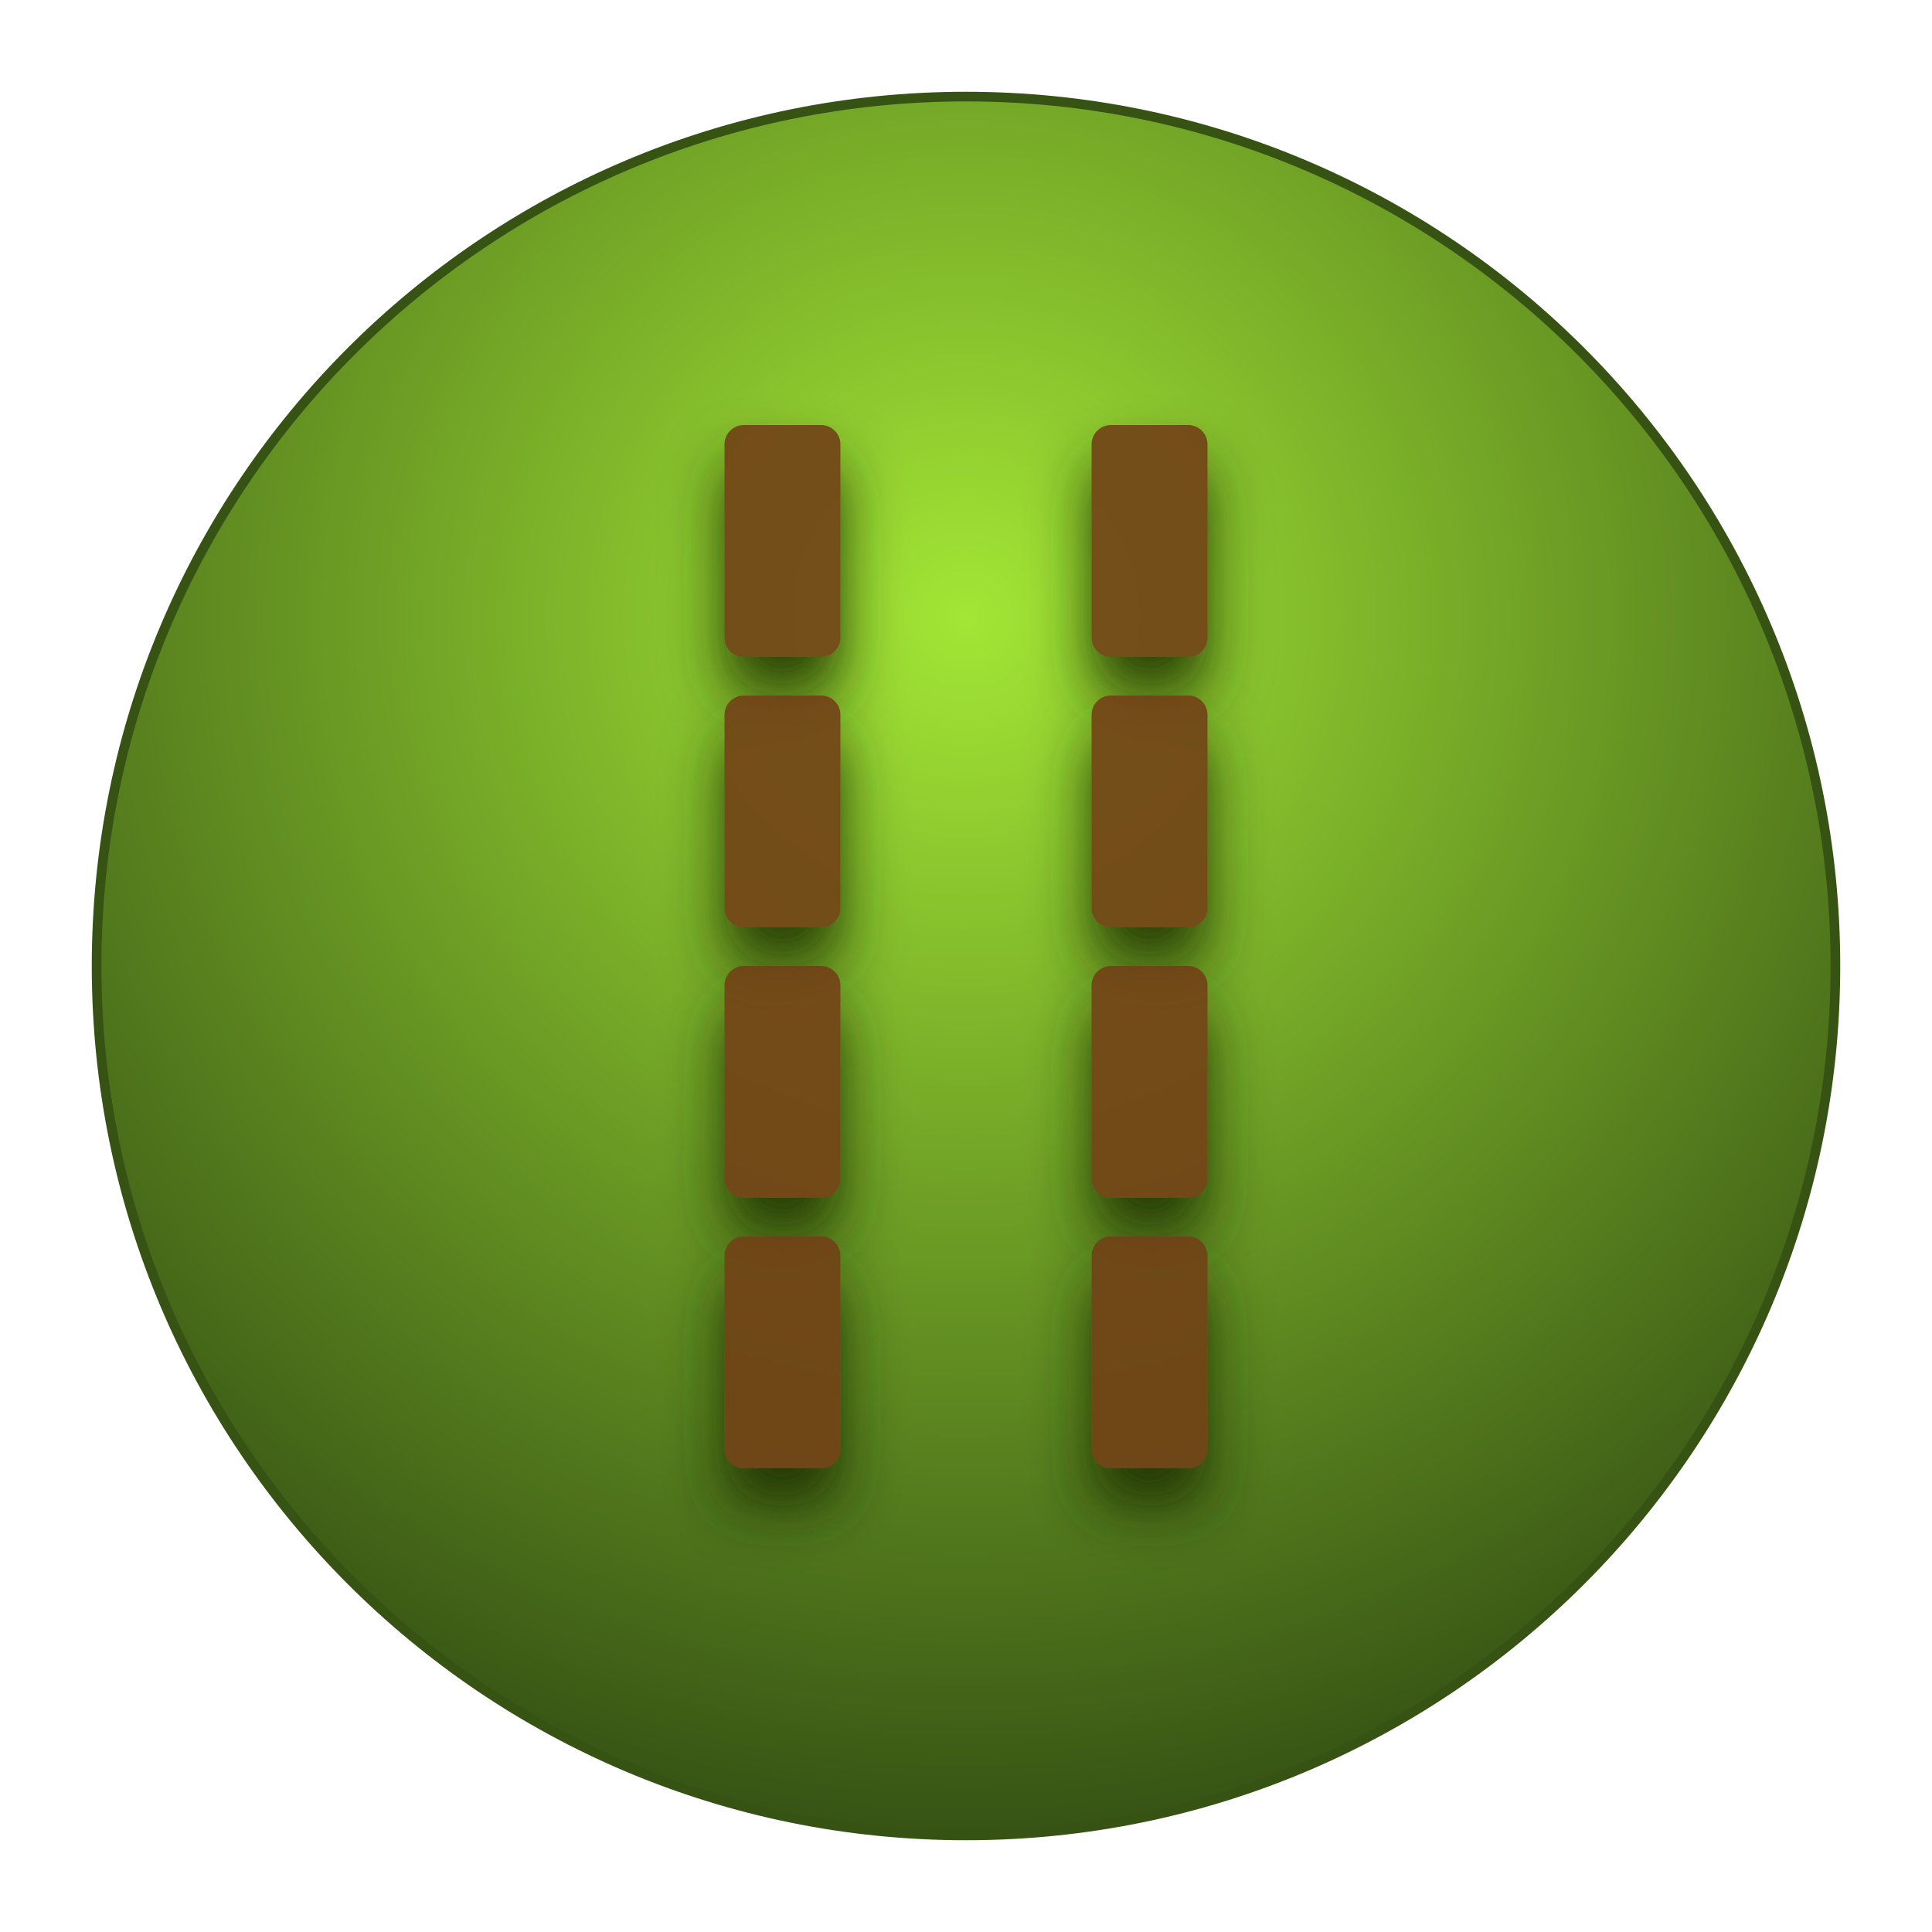
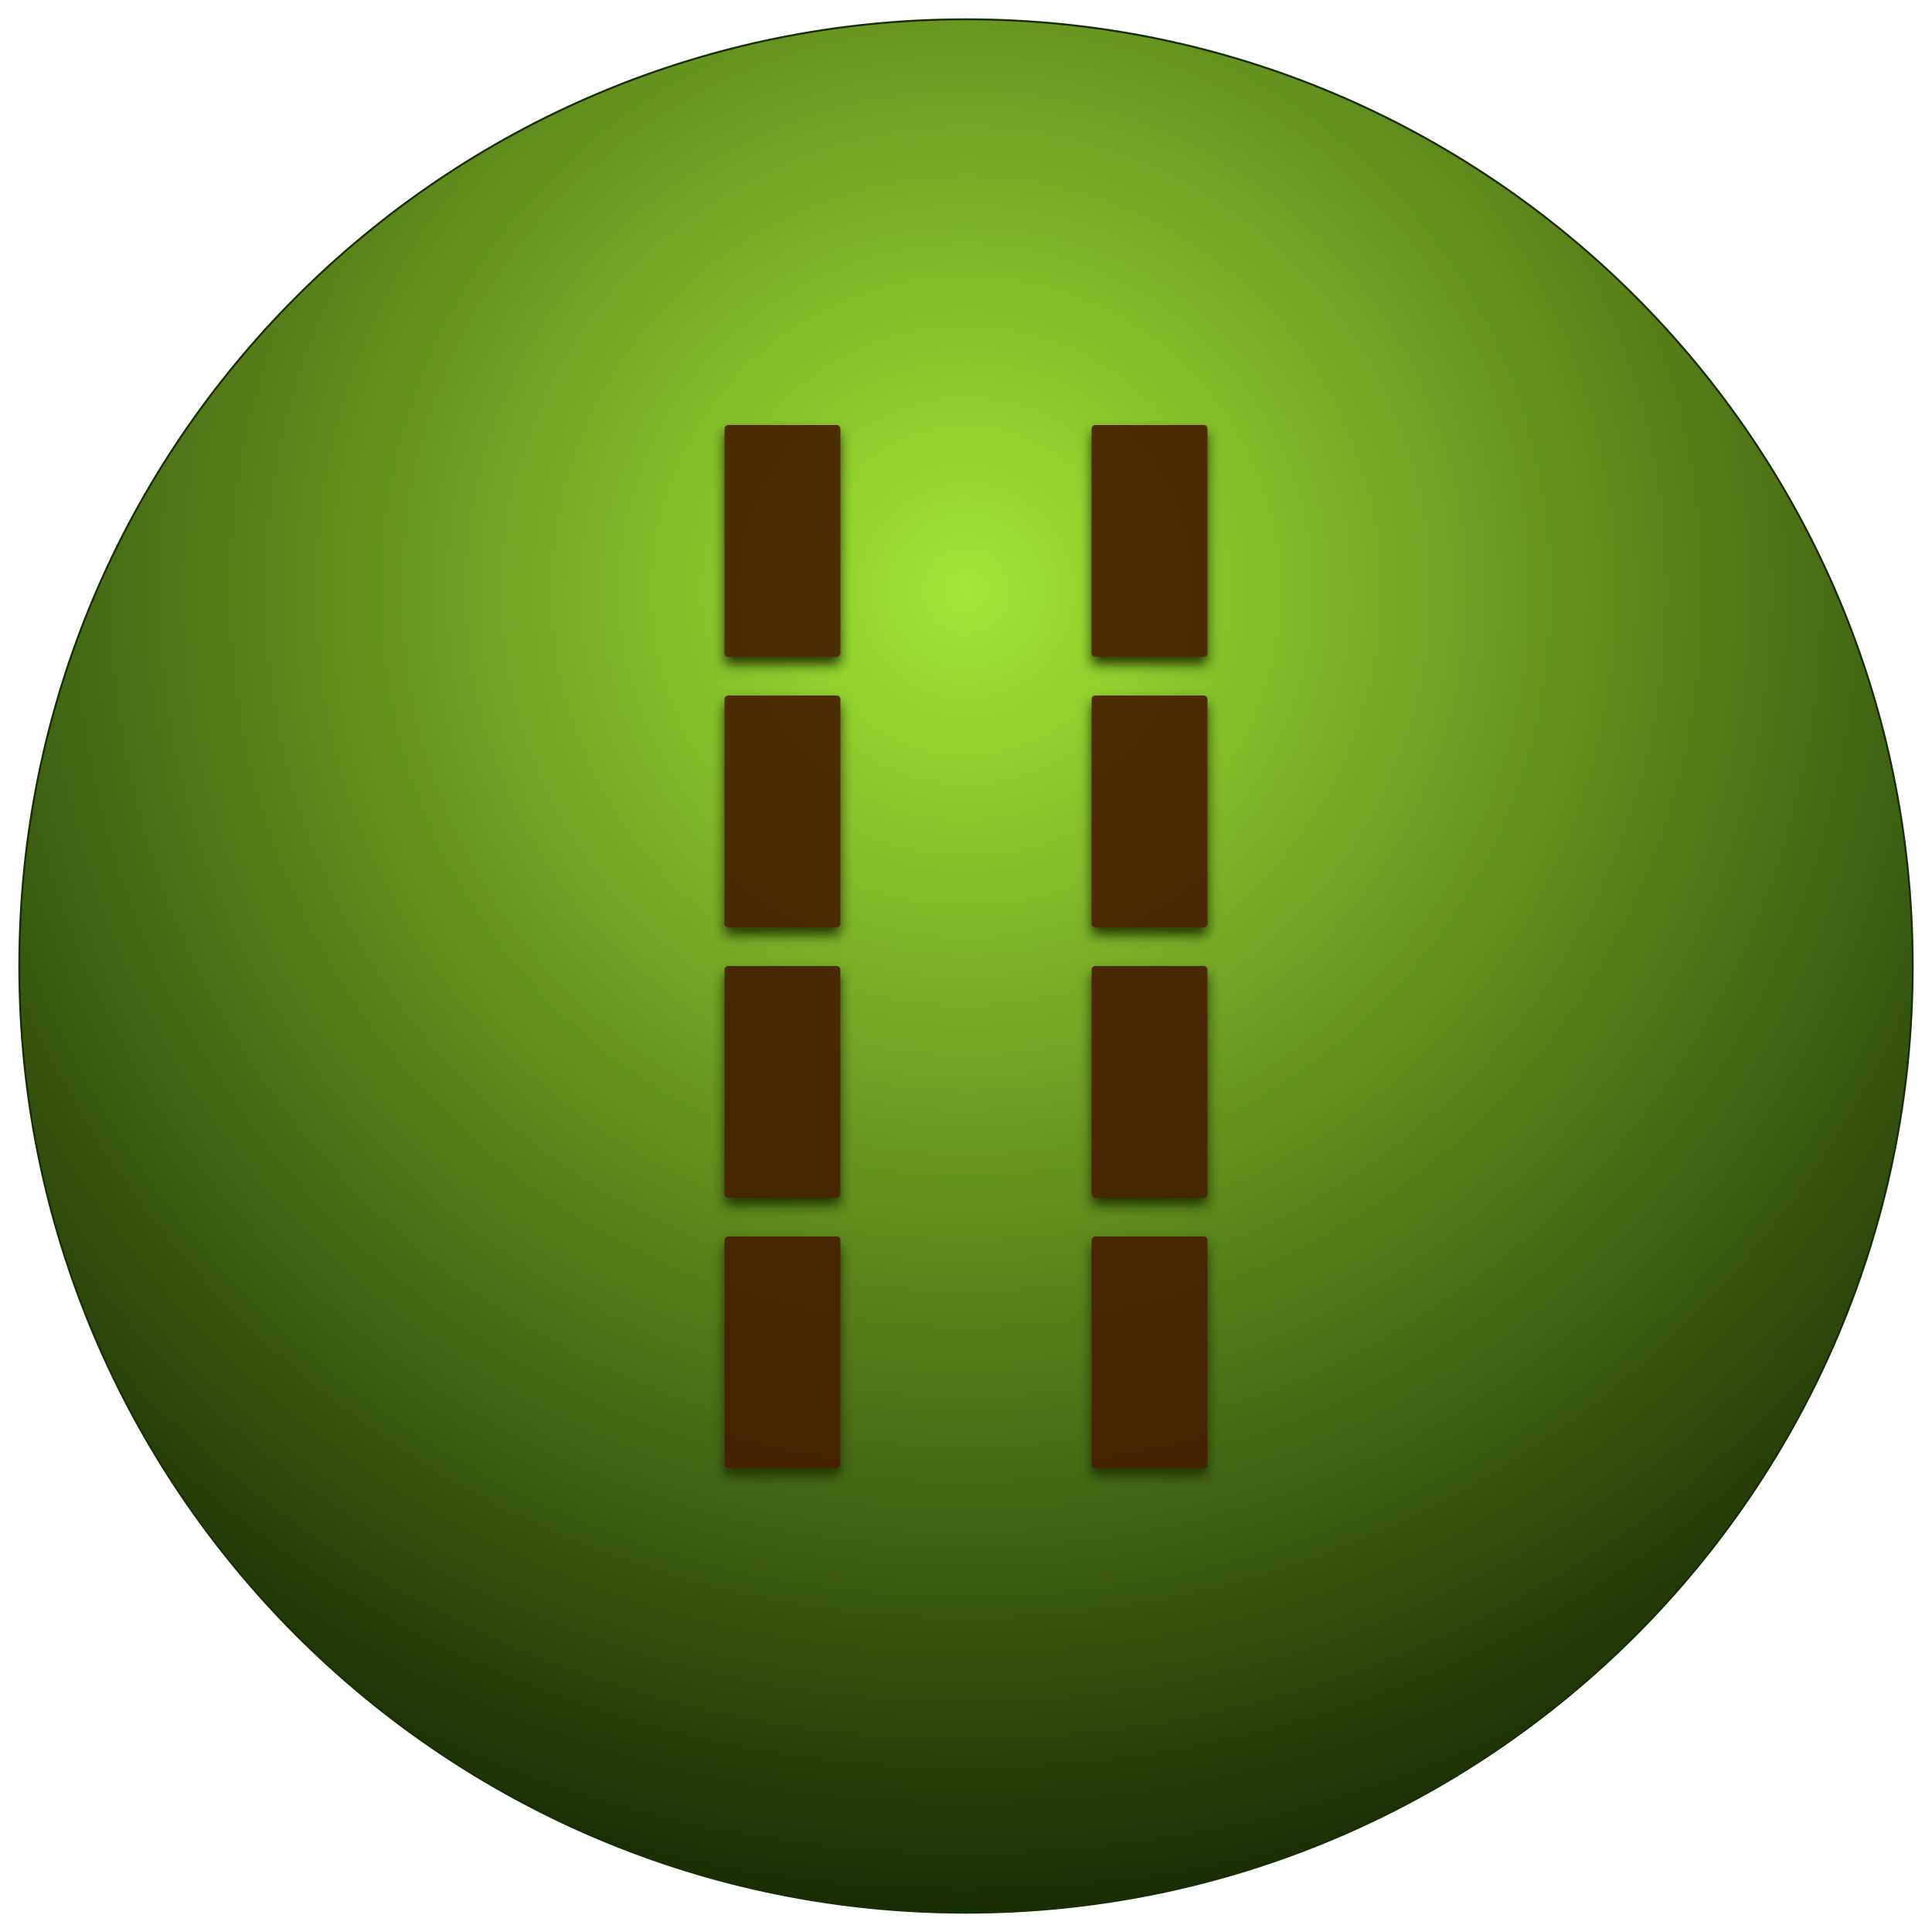
- <svg xmlns="http://www.w3.org/2000/svg" width="200" height="200">
+ <svg xmlns="http://www.w3.org/2000/svg" width="1000" height="1000">
  <defs>
    <radialGradient id="oduGrad-ejiogbe" cx="50%" cy="30%" r="70%">
      <stop offset="0%" style="stop-color:#a3e635;stop-opacity:1" />
-       <stop offset="100%" style="stop-color:#365314;stop-opacity:1" />
+       <stop offset="100%" style="stop-color:#1a2e05;stop-opacity:1" />
    </radialGradient>
  </defs>
-   <circle cx="100" cy="100" r="90" fill="url(#oduGrad-ejiogbe)" stroke="#365314" strokeWidth="1" />
-   <rect x="75" y="44" width="12" height="24" fill="#713f12" rx="2" opacity="0.9" filter="drop-shadow(0px 4px 3px #1a2e05)" />
-   <rect x="75" y="72" width="12" height="24" fill="#713f12" rx="2" opacity="0.9" filter="drop-shadow(0px 4px 3px #1a2e05)" />
-   <rect x="75" y="100" width="12" height="24" fill="#713f12" rx="2" opacity="0.9" filter="drop-shadow(0px 4px 3px #1a2e05)" />
-   <rect x="75" y="128" width="12" height="24" fill="#713f12" rx="2" opacity="0.9" filter="drop-shadow(0px 4px 3px #1a2e05)" />
-   <rect x="113" y="44" width="12" height="24" fill="#713f12" rx="2" opacity="0.9" filter="drop-shadow(0px 4px 3px #1a2e05)" />
-   <rect x="113" y="72" width="12" height="24" fill="#713f12" rx="2" opacity="0.9" filter="drop-shadow(0px 4px 3px #1a2e05)" />
-   <rect x="113" y="100" width="12" height="24" fill="#713f12" rx="2" opacity="0.9" filter="drop-shadow(0px 4px 3px #1a2e05)" />
-   <rect x="113" y="128" width="12" height="24" fill="#713f12" rx="2" opacity="0.9" filter="drop-shadow(0px 4px 3px #1a2e05)" />
+   <circle cx="500" cy="500" r="490" fill="url(#oduGrad-ejiogbe)" stroke="#1a2e05" strokeWidth="0" />
+   <rect x="375" y="220" width="60" height="120" fill="#451a03" rx="2" opacity="0.9" filter="drop-shadow(0px 4px 3px #1a2e05)" />
+   <rect x="375" y="360" width="60" height="120" fill="#451a03" rx="2" opacity="0.9" filter="drop-shadow(0px 4px 3px #1a2e05)" />
+   <rect x="375" y="500" width="60" height="120" fill="#451a03" rx="2" opacity="0.9" filter="drop-shadow(0px 4px 3px #1a2e05)" />
+   <rect x="375" y="640" width="60" height="120" fill="#451a03" rx="2" opacity="0.9" filter="drop-shadow(0px 4px 3px #1a2e05)" />
+   <rect x="565" y="220" width="60" height="120" fill="#451a03" rx="2" opacity="0.9" filter="drop-shadow(0px 4px 3px #1a2e05)" />
+   <rect x="565" y="360" width="60" height="120" fill="#451a03" rx="2" opacity="0.9" filter="drop-shadow(0px 4px 3px #1a2e05)" />
+   <rect x="565" y="500" width="60" height="120" fill="#451a03" rx="2" opacity="0.9" filter="drop-shadow(0px 4px 3px #1a2e05)" />
+   <rect x="565" y="640" width="60" height="120" fill="#451a03" rx="2" opacity="0.9" filter="drop-shadow(0px 4px 3px #1a2e05)" />
</svg>
